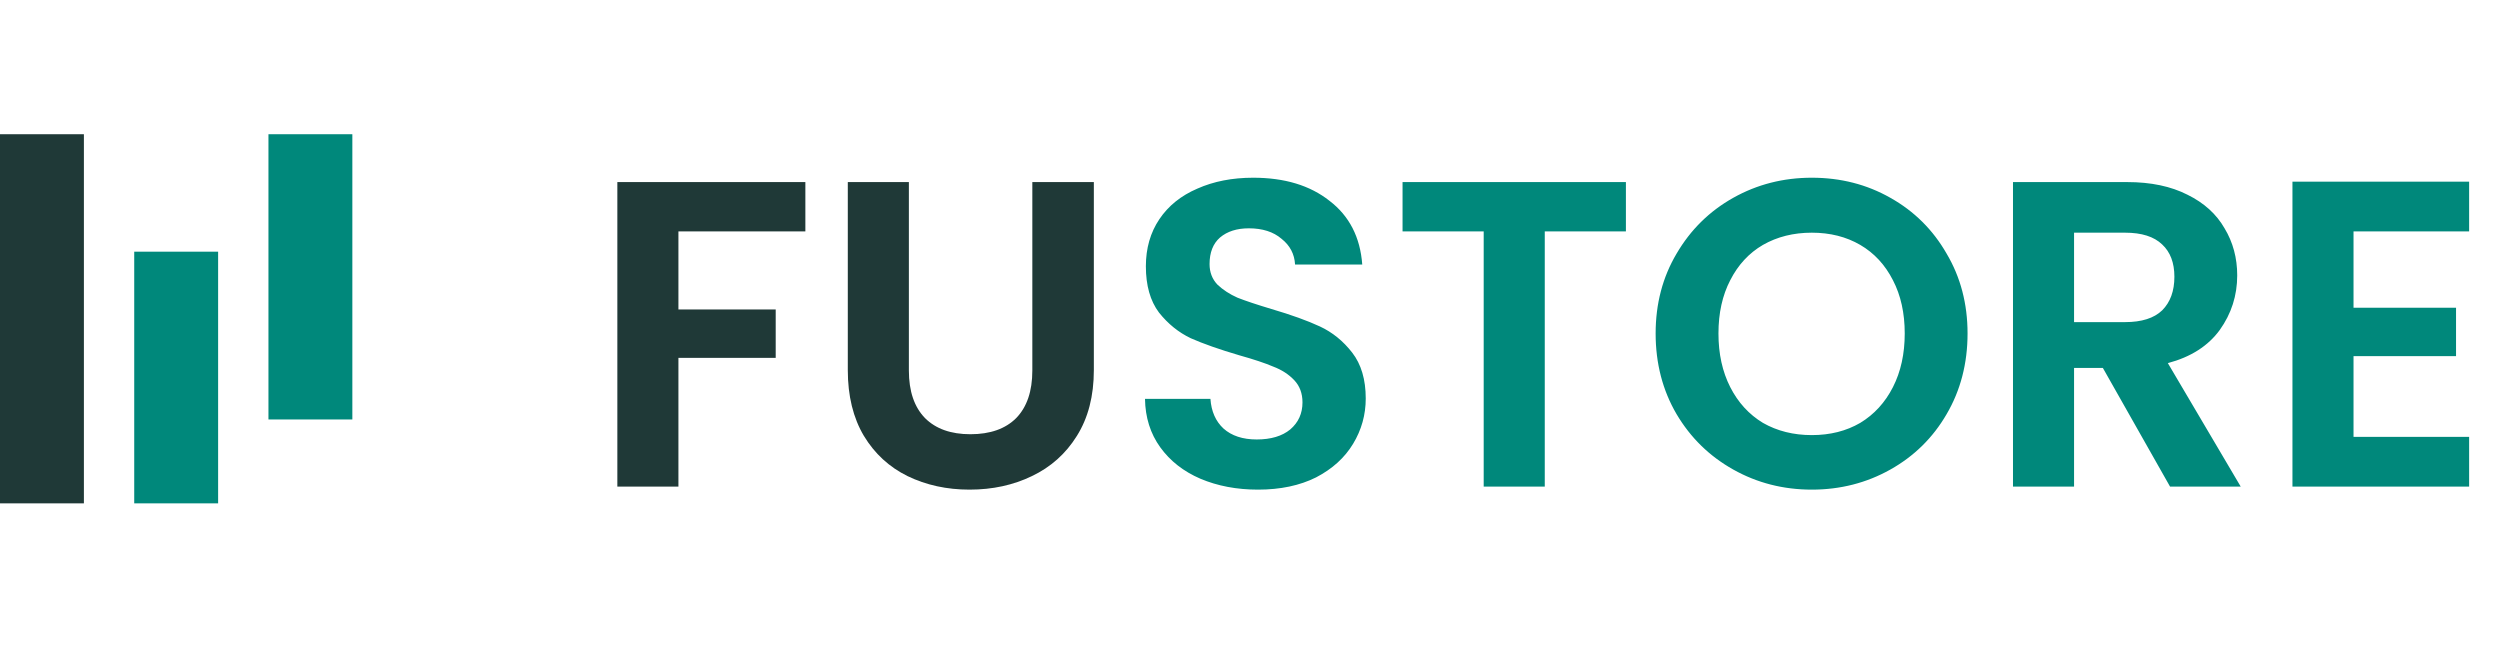
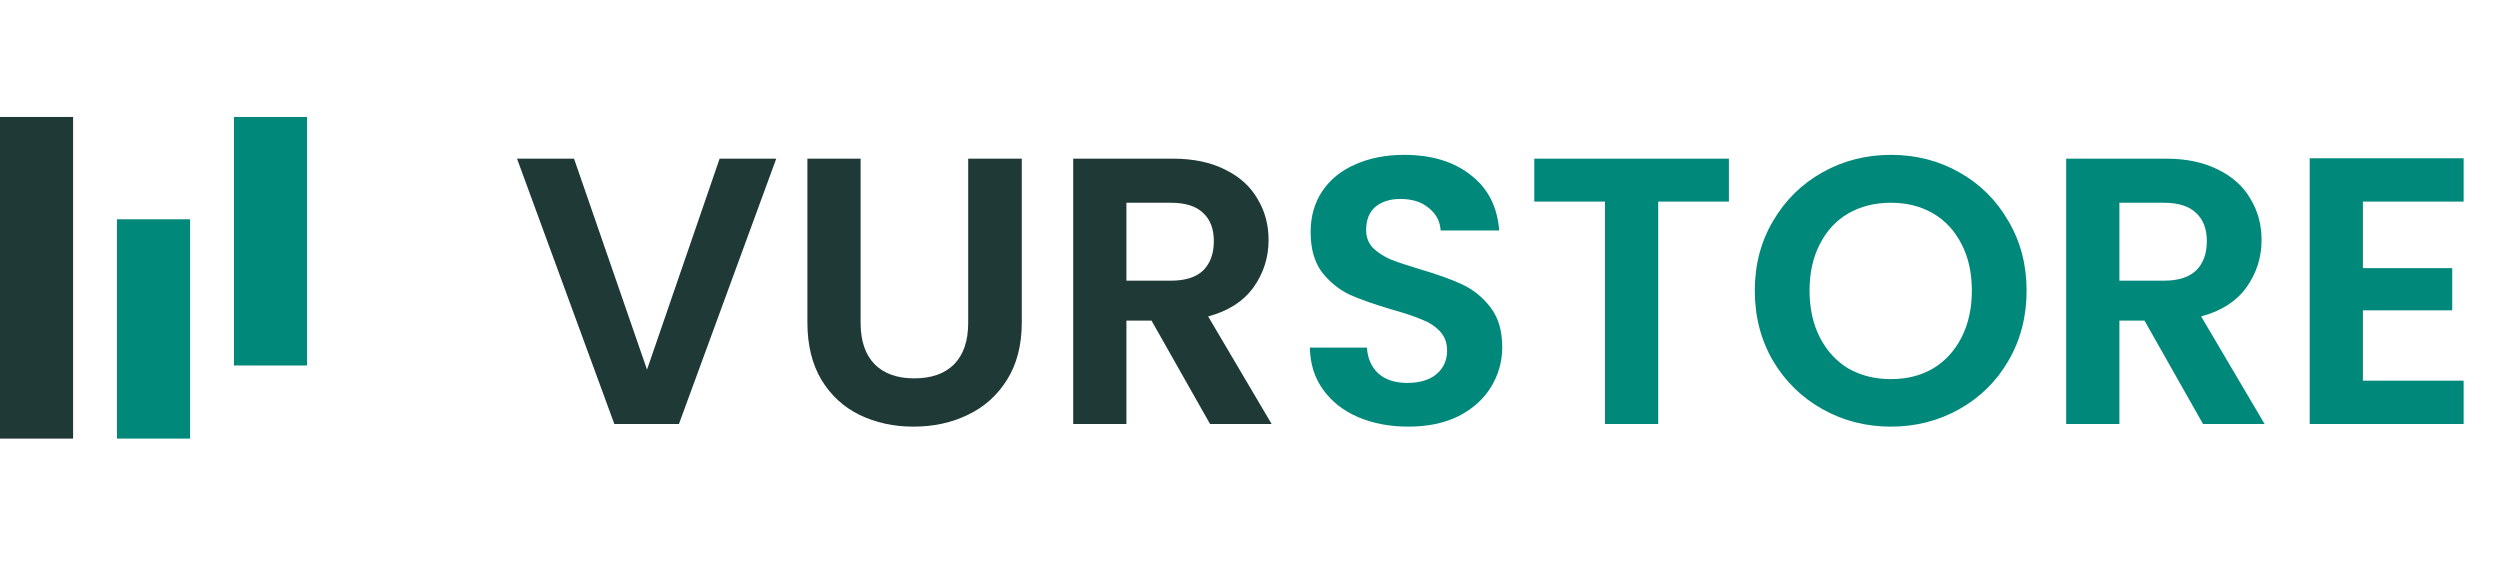
- <svg xmlns="http://www.w3.org/2000/svg" width="149" height="39" viewBox="0 0 149 39" fill="none">
-   <path d="M48 10.852V13.79H40.434V18.444H46.232V21.33H40.434V29H36.794V10.852H48ZM54.169 10.852V22.084C54.169 23.315 54.49 24.259 55.131 24.918C55.772 25.559 56.674 25.88 57.835 25.88C59.014 25.88 59.924 25.559 60.565 24.918C61.206 24.259 61.527 23.315 61.527 22.084V10.852H65.193V22.058C65.193 23.601 64.855 24.909 64.179 25.984C63.52 27.041 62.628 27.839 61.501 28.376C60.392 28.913 59.152 29.182 57.783 29.182C56.431 29.182 55.2 28.913 54.091 28.376C52.999 27.839 52.132 27.041 51.491 25.984C50.85 24.909 50.529 23.601 50.529 22.058V10.852H54.169Z" fill="#1F3937" />
-   <path d="M74.976 29.182C73.711 29.182 72.567 28.965 71.544 28.532C70.539 28.099 69.741 27.475 69.152 26.66C68.563 25.845 68.259 24.883 68.242 23.774H72.142C72.194 24.519 72.454 25.109 72.922 25.542C73.407 25.975 74.066 26.192 74.898 26.192C75.747 26.192 76.415 25.993 76.9 25.594C77.385 25.178 77.628 24.641 77.628 23.982C77.628 23.445 77.463 23.003 77.134 22.656C76.805 22.309 76.389 22.041 75.886 21.85C75.401 21.642 74.725 21.417 73.858 21.174C72.679 20.827 71.717 20.489 70.972 20.16C70.244 19.813 69.611 19.302 69.074 18.626C68.554 17.933 68.294 17.014 68.294 15.87C68.294 14.795 68.563 13.859 69.1 13.062C69.637 12.265 70.391 11.658 71.362 11.242C72.333 10.809 73.442 10.592 74.69 10.592C76.562 10.592 78.079 11.051 79.24 11.97C80.419 12.871 81.069 14.137 81.19 15.766H77.186C77.151 15.142 76.883 14.631 76.38 14.232C75.895 13.816 75.245 13.608 74.43 13.608C73.719 13.608 73.147 13.79 72.714 14.154C72.298 14.518 72.09 15.047 72.09 15.74C72.09 16.225 72.246 16.633 72.558 16.962C72.887 17.274 73.286 17.534 73.754 17.742C74.239 17.933 74.915 18.158 75.782 18.418C76.961 18.765 77.923 19.111 78.668 19.458C79.413 19.805 80.055 20.325 80.592 21.018C81.129 21.711 81.398 22.621 81.398 23.748C81.398 24.719 81.147 25.62 80.644 26.452C80.141 27.284 79.405 27.951 78.434 28.454C77.463 28.939 76.311 29.182 74.976 29.182ZM96.904 10.852V13.79H92.068V29H88.428V13.79H83.592V10.852H96.904ZM107.984 29.182C106.285 29.182 104.725 28.783 103.304 27.986C101.882 27.189 100.756 26.088 99.924 24.684C99.092 23.263 98.676 21.659 98.676 19.874C98.676 18.106 99.092 16.52 99.924 15.116C100.756 13.695 101.882 12.585 103.304 11.788C104.725 10.991 106.285 10.592 107.984 10.592C109.7 10.592 111.26 10.991 112.664 11.788C114.085 12.585 115.203 13.695 116.018 15.116C116.85 16.52 117.266 18.106 117.266 19.874C117.266 21.659 116.85 23.263 116.018 24.684C115.203 26.088 114.085 27.189 112.664 27.986C111.242 28.783 109.682 29.182 107.984 29.182ZM107.984 25.932C109.076 25.932 110.038 25.689 110.87 25.204C111.702 24.701 112.352 23.991 112.82 23.072C113.288 22.153 113.522 21.087 113.522 19.874C113.522 18.661 113.288 17.603 112.82 16.702C112.352 15.783 111.702 15.081 110.87 14.596C110.038 14.111 109.076 13.868 107.984 13.868C106.892 13.868 105.921 14.111 105.072 14.596C104.24 15.081 103.59 15.783 103.122 16.702C102.654 17.603 102.42 18.661 102.42 19.874C102.42 21.087 102.654 22.153 103.122 23.072C103.59 23.991 104.24 24.701 105.072 25.204C105.921 25.689 106.892 25.932 107.984 25.932ZM129.334 29L125.33 21.928H123.614V29H119.974V10.852H126.786C128.19 10.852 129.386 11.103 130.374 11.606C131.362 12.091 132.098 12.759 132.584 13.608C133.086 14.44 133.338 15.376 133.338 16.416C133.338 17.612 132.991 18.695 132.298 19.666C131.604 20.619 130.573 21.278 129.204 21.642L133.546 29H129.334ZM123.614 19.198H126.656C127.644 19.198 128.38 18.964 128.866 18.496C129.351 18.011 129.594 17.343 129.594 16.494C129.594 15.662 129.351 15.021 128.866 14.57C128.38 14.102 127.644 13.868 126.656 13.868H123.614V19.198ZM140.27 13.79V18.34H146.38V21.226H140.27V26.036H147.16V29H136.63V10.826H147.16V13.79H140.27Z" fill="#00887B" />
+ <svg xmlns="http://www.w3.org/2000/svg" width="171" height="39" viewBox="0 0 171 39" fill="none">
+   <path d="M53.096 10.852L46.44 29H42.02L35.364 10.852H39.264L44.256 25.282L49.222 10.852H53.096ZM58.866 10.852V22.084C58.866 23.315 59.187 24.259 59.828 24.918C60.47 25.559 61.371 25.88 62.532 25.88C63.711 25.88 64.621 25.559 65.262 24.918C65.904 24.259 66.224 23.315 66.224 22.084V10.852H69.89V22.058C69.89 23.601 69.552 24.909 68.876 25.984C68.218 27.041 67.325 27.839 66.198 28.376C65.089 28.913 63.85 29.182 62.48 29.182C61.128 29.182 59.898 28.913 58.788 28.376C57.696 27.839 56.83 27.041 56.188 25.984C55.547 24.909 55.226 23.601 55.226 22.058V10.852H58.866ZM82.767 29L78.763 21.928H77.047V29H73.407V10.852H80.219C81.623 10.852 82.819 11.103 83.807 11.606C84.795 12.091 85.532 12.759 86.017 13.608C86.52 14.44 86.771 15.376 86.771 16.416C86.771 17.612 86.425 18.695 85.731 19.666C85.038 20.619 84.007 21.278 82.637 21.642L86.979 29H82.767ZM77.047 19.198H80.089C81.077 19.198 81.814 18.964 82.299 18.496C82.785 18.011 83.027 17.343 83.027 16.494C83.027 15.662 82.785 15.021 82.299 14.57C81.814 14.102 81.077 13.868 80.089 13.868H77.047V19.198Z" fill="#1F3937" />
+   <path d="M96.329 29.182C95.064 29.182 93.92 28.965 92.897 28.532C91.892 28.099 91.095 27.475 90.505 26.66C89.916 25.845 89.613 24.883 89.596 23.774H93.496C93.547 24.519 93.808 25.109 94.275 25.542C94.761 25.975 95.419 26.192 96.251 26.192C97.101 26.192 97.768 25.993 98.254 25.594C98.739 25.178 98.981 24.641 98.981 23.982C98.981 23.445 98.817 23.003 98.487 22.656C98.158 22.309 97.742 22.041 97.24 21.85C96.754 21.642 96.078 21.417 95.212 21.174C94.033 20.827 93.071 20.489 92.326 20.16C91.597 19.813 90.965 19.302 90.427 18.626C89.907 17.933 89.647 17.014 89.647 15.87C89.647 14.795 89.916 13.859 90.454 13.062C90.991 12.265 91.745 11.658 92.716 11.242C93.686 10.809 94.796 10.592 96.043 10.592C97.915 10.592 99.432 11.051 100.594 11.97C101.772 12.871 102.422 14.137 102.544 15.766H98.54C98.505 15.142 98.236 14.631 97.734 14.232C97.248 13.816 96.598 13.608 95.784 13.608C95.073 13.608 94.501 13.79 94.067 14.154C93.651 14.518 93.444 15.047 93.444 15.74C93.444 16.225 93.6 16.633 93.912 16.962C94.241 17.274 94.639 17.534 95.108 17.742C95.593 17.933 96.269 18.158 97.135 18.418C98.314 18.765 99.276 19.111 100.022 19.458C100.767 19.805 101.408 20.325 101.946 21.018C102.483 21.711 102.752 22.621 102.752 23.748C102.752 24.719 102.5 25.62 101.998 26.452C101.495 27.284 100.758 27.951 99.787 28.454C98.817 28.939 97.664 29.182 96.329 29.182ZM118.257 10.852V13.79H113.421V29H109.781V13.79H104.945V10.852H118.257ZM129.337 29.182C127.638 29.182 126.078 28.783 124.657 27.986C123.236 27.189 122.109 26.088 121.277 24.684C120.445 23.263 120.029 21.659 120.029 19.874C120.029 18.106 120.445 16.52 121.277 15.116C122.109 13.695 123.236 12.585 124.657 11.788C126.078 10.991 127.638 10.592 129.337 10.592C131.053 10.592 132.613 10.991 134.017 11.788C135.438 12.585 136.556 13.695 137.371 15.116C138.203 16.52 138.619 18.106 138.619 19.874C138.619 21.659 138.203 23.263 137.371 24.684C136.556 26.088 135.438 27.189 134.017 27.986C132.596 28.783 131.036 29.182 129.337 29.182ZM129.337 25.932C130.429 25.932 131.391 25.689 132.223 25.204C133.055 24.701 133.705 23.991 134.173 23.072C134.641 22.153 134.875 21.087 134.875 19.874C134.875 18.661 134.641 17.603 134.173 16.702C133.705 15.783 133.055 15.081 132.223 14.596C131.391 14.111 130.429 13.868 129.337 13.868C128.245 13.868 127.274 14.111 126.425 14.596C125.593 15.081 124.943 15.783 124.475 16.702C124.007 17.603 123.773 18.661 123.773 19.874C123.773 21.087 124.007 22.153 124.475 23.072C124.943 23.991 125.593 24.701 126.425 25.204C127.274 25.689 128.245 25.932 129.337 25.932ZM150.687 29L146.683 21.928H144.967V29H141.327V10.852H148.139C149.543 10.852 150.739 11.103 151.727 11.606C152.715 12.091 153.452 12.759 153.937 13.608C154.44 14.44 154.691 15.376 154.691 16.416C154.691 17.612 154.345 18.695 153.651 19.666C152.958 20.619 151.927 21.278 150.557 21.642L154.899 29H150.687ZM144.967 19.198H148.009C148.997 19.198 149.734 18.964 150.219 18.496C150.705 18.011 150.947 17.343 150.947 16.494C150.947 15.662 150.705 15.021 150.219 14.57C149.734 14.102 148.997 13.868 148.009 13.868H144.967V19.198ZM161.623 13.79V18.34H167.733V21.226H161.623V26.036H168.513V29H157.983V10.826H168.513V13.79H161.623Z" fill="#00887B" />
  <rect y="8" width="5" height="22" fill="#1F3937" />
  <rect x="8" y="15" width="5" height="15" fill="#00887B" />
  <rect x="16" y="8" width="5" height="17" fill="#00887B" />
</svg>
